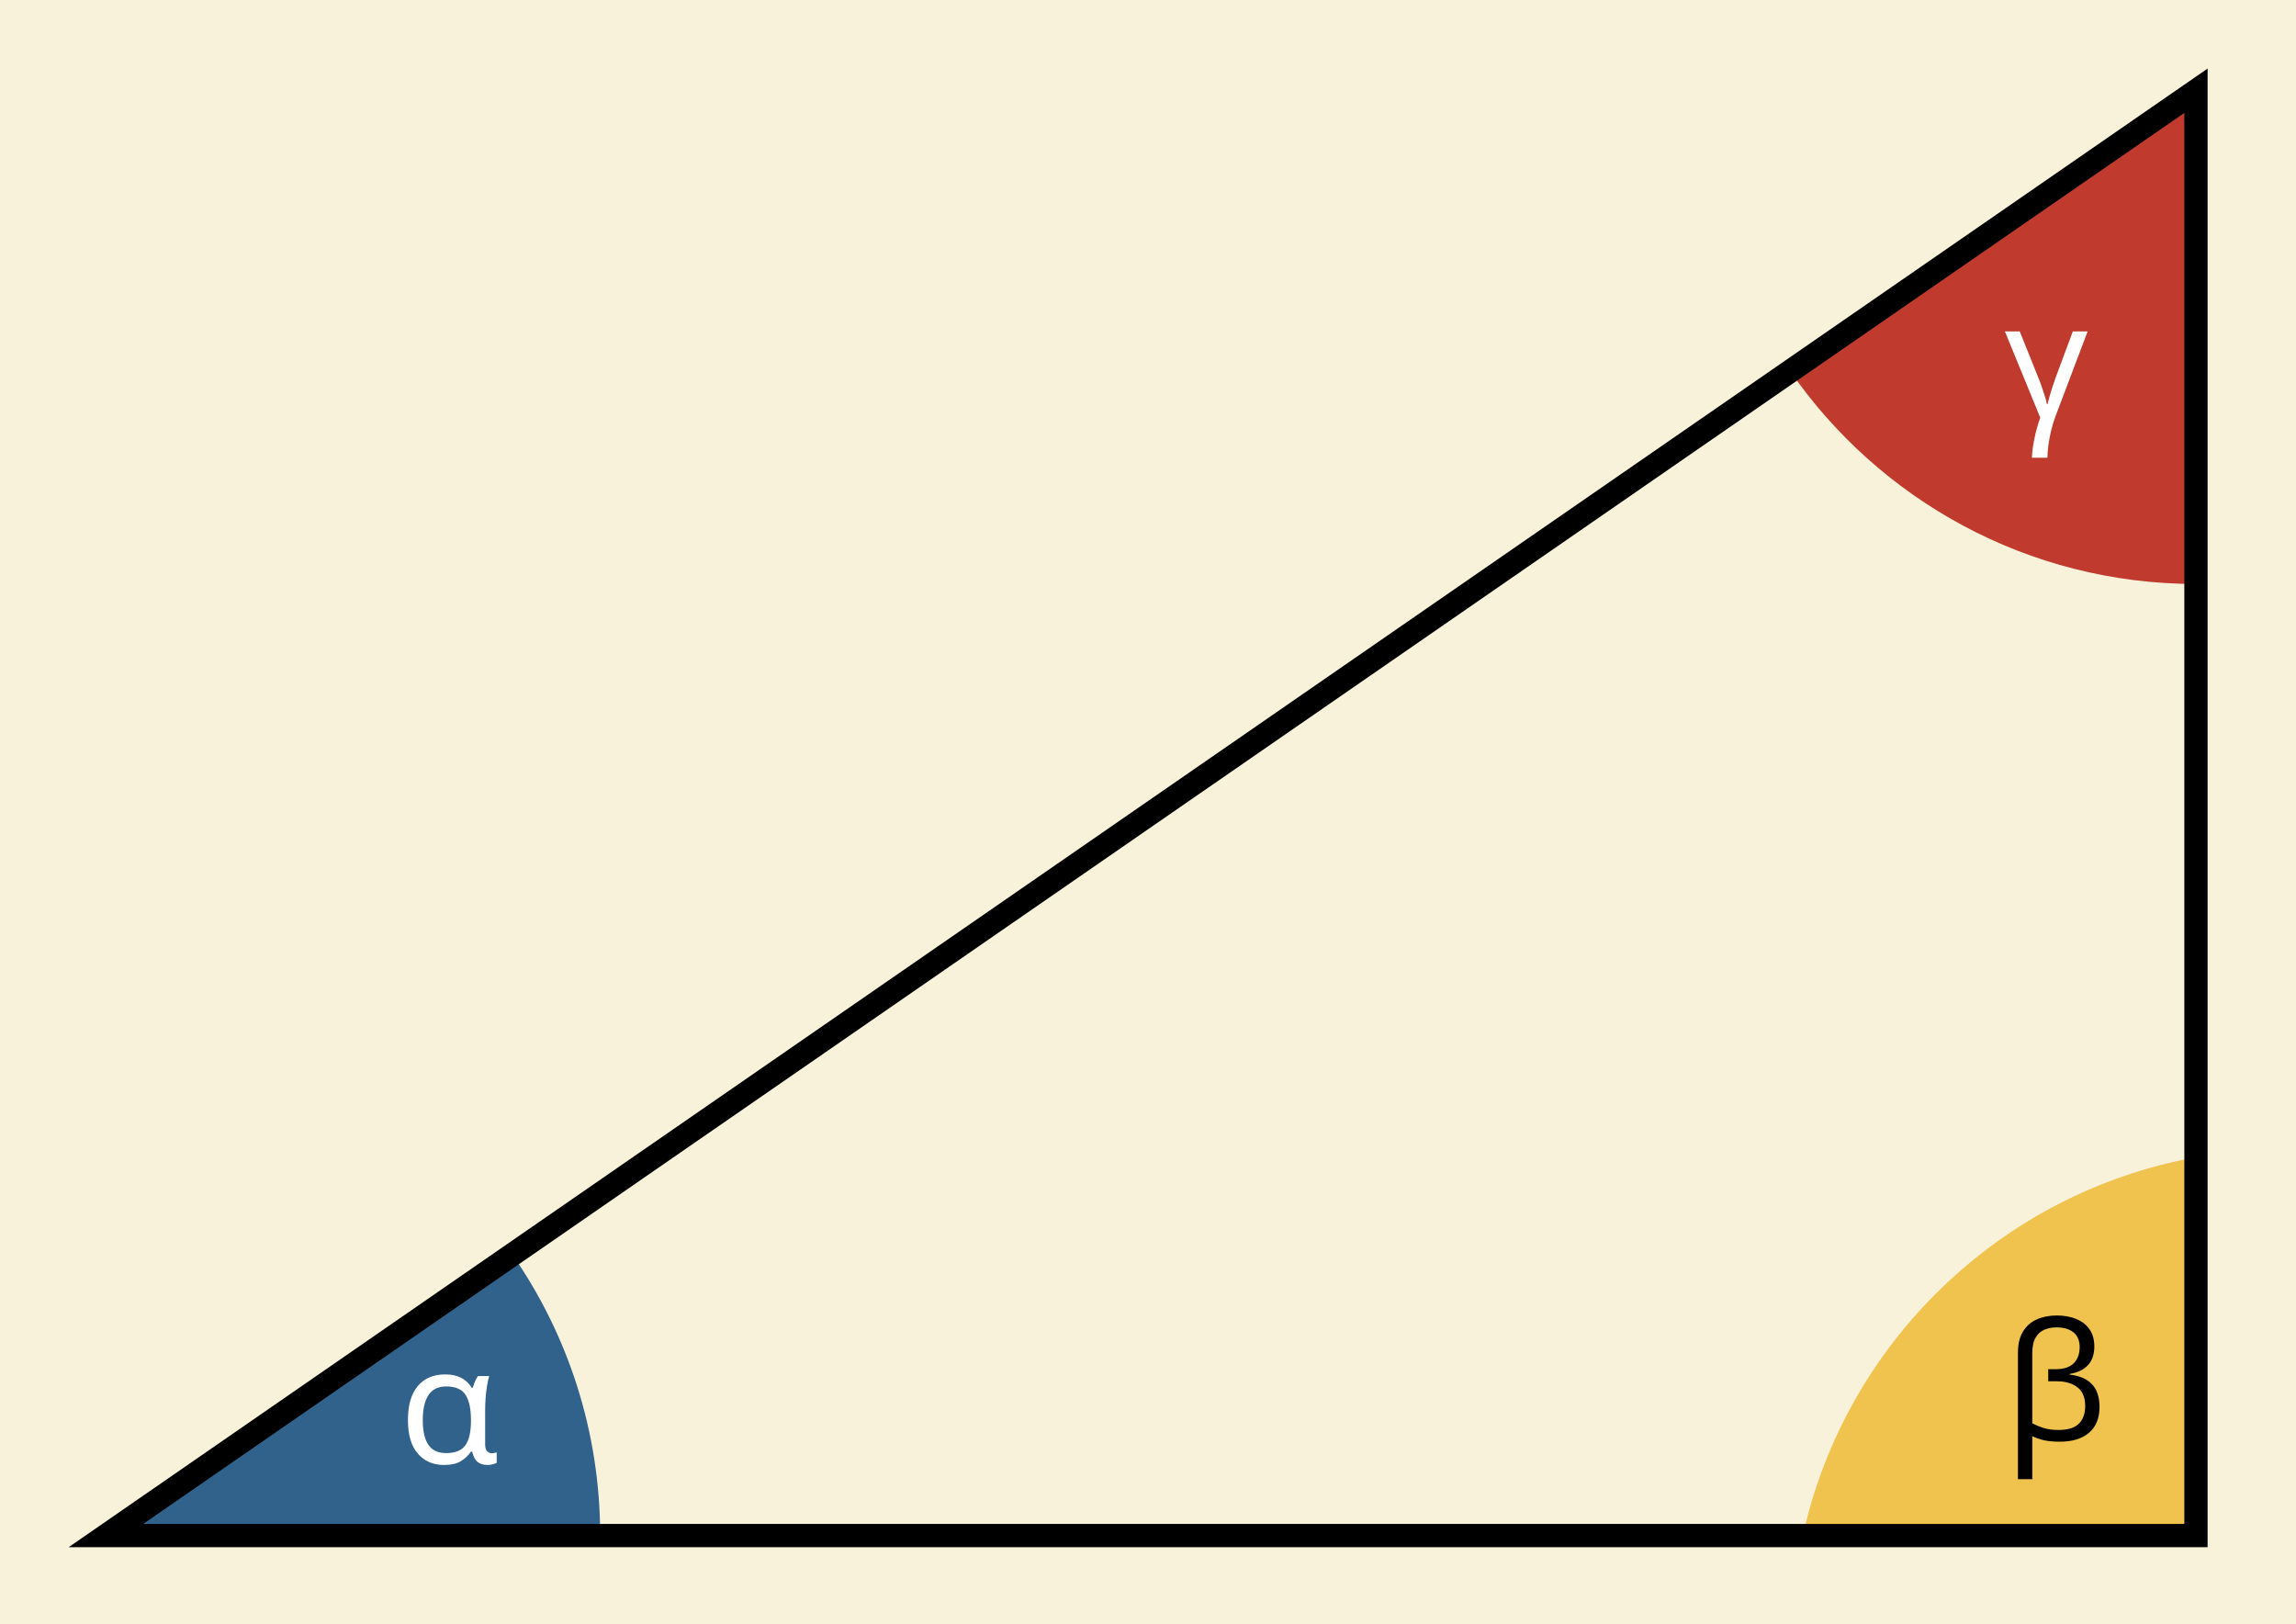
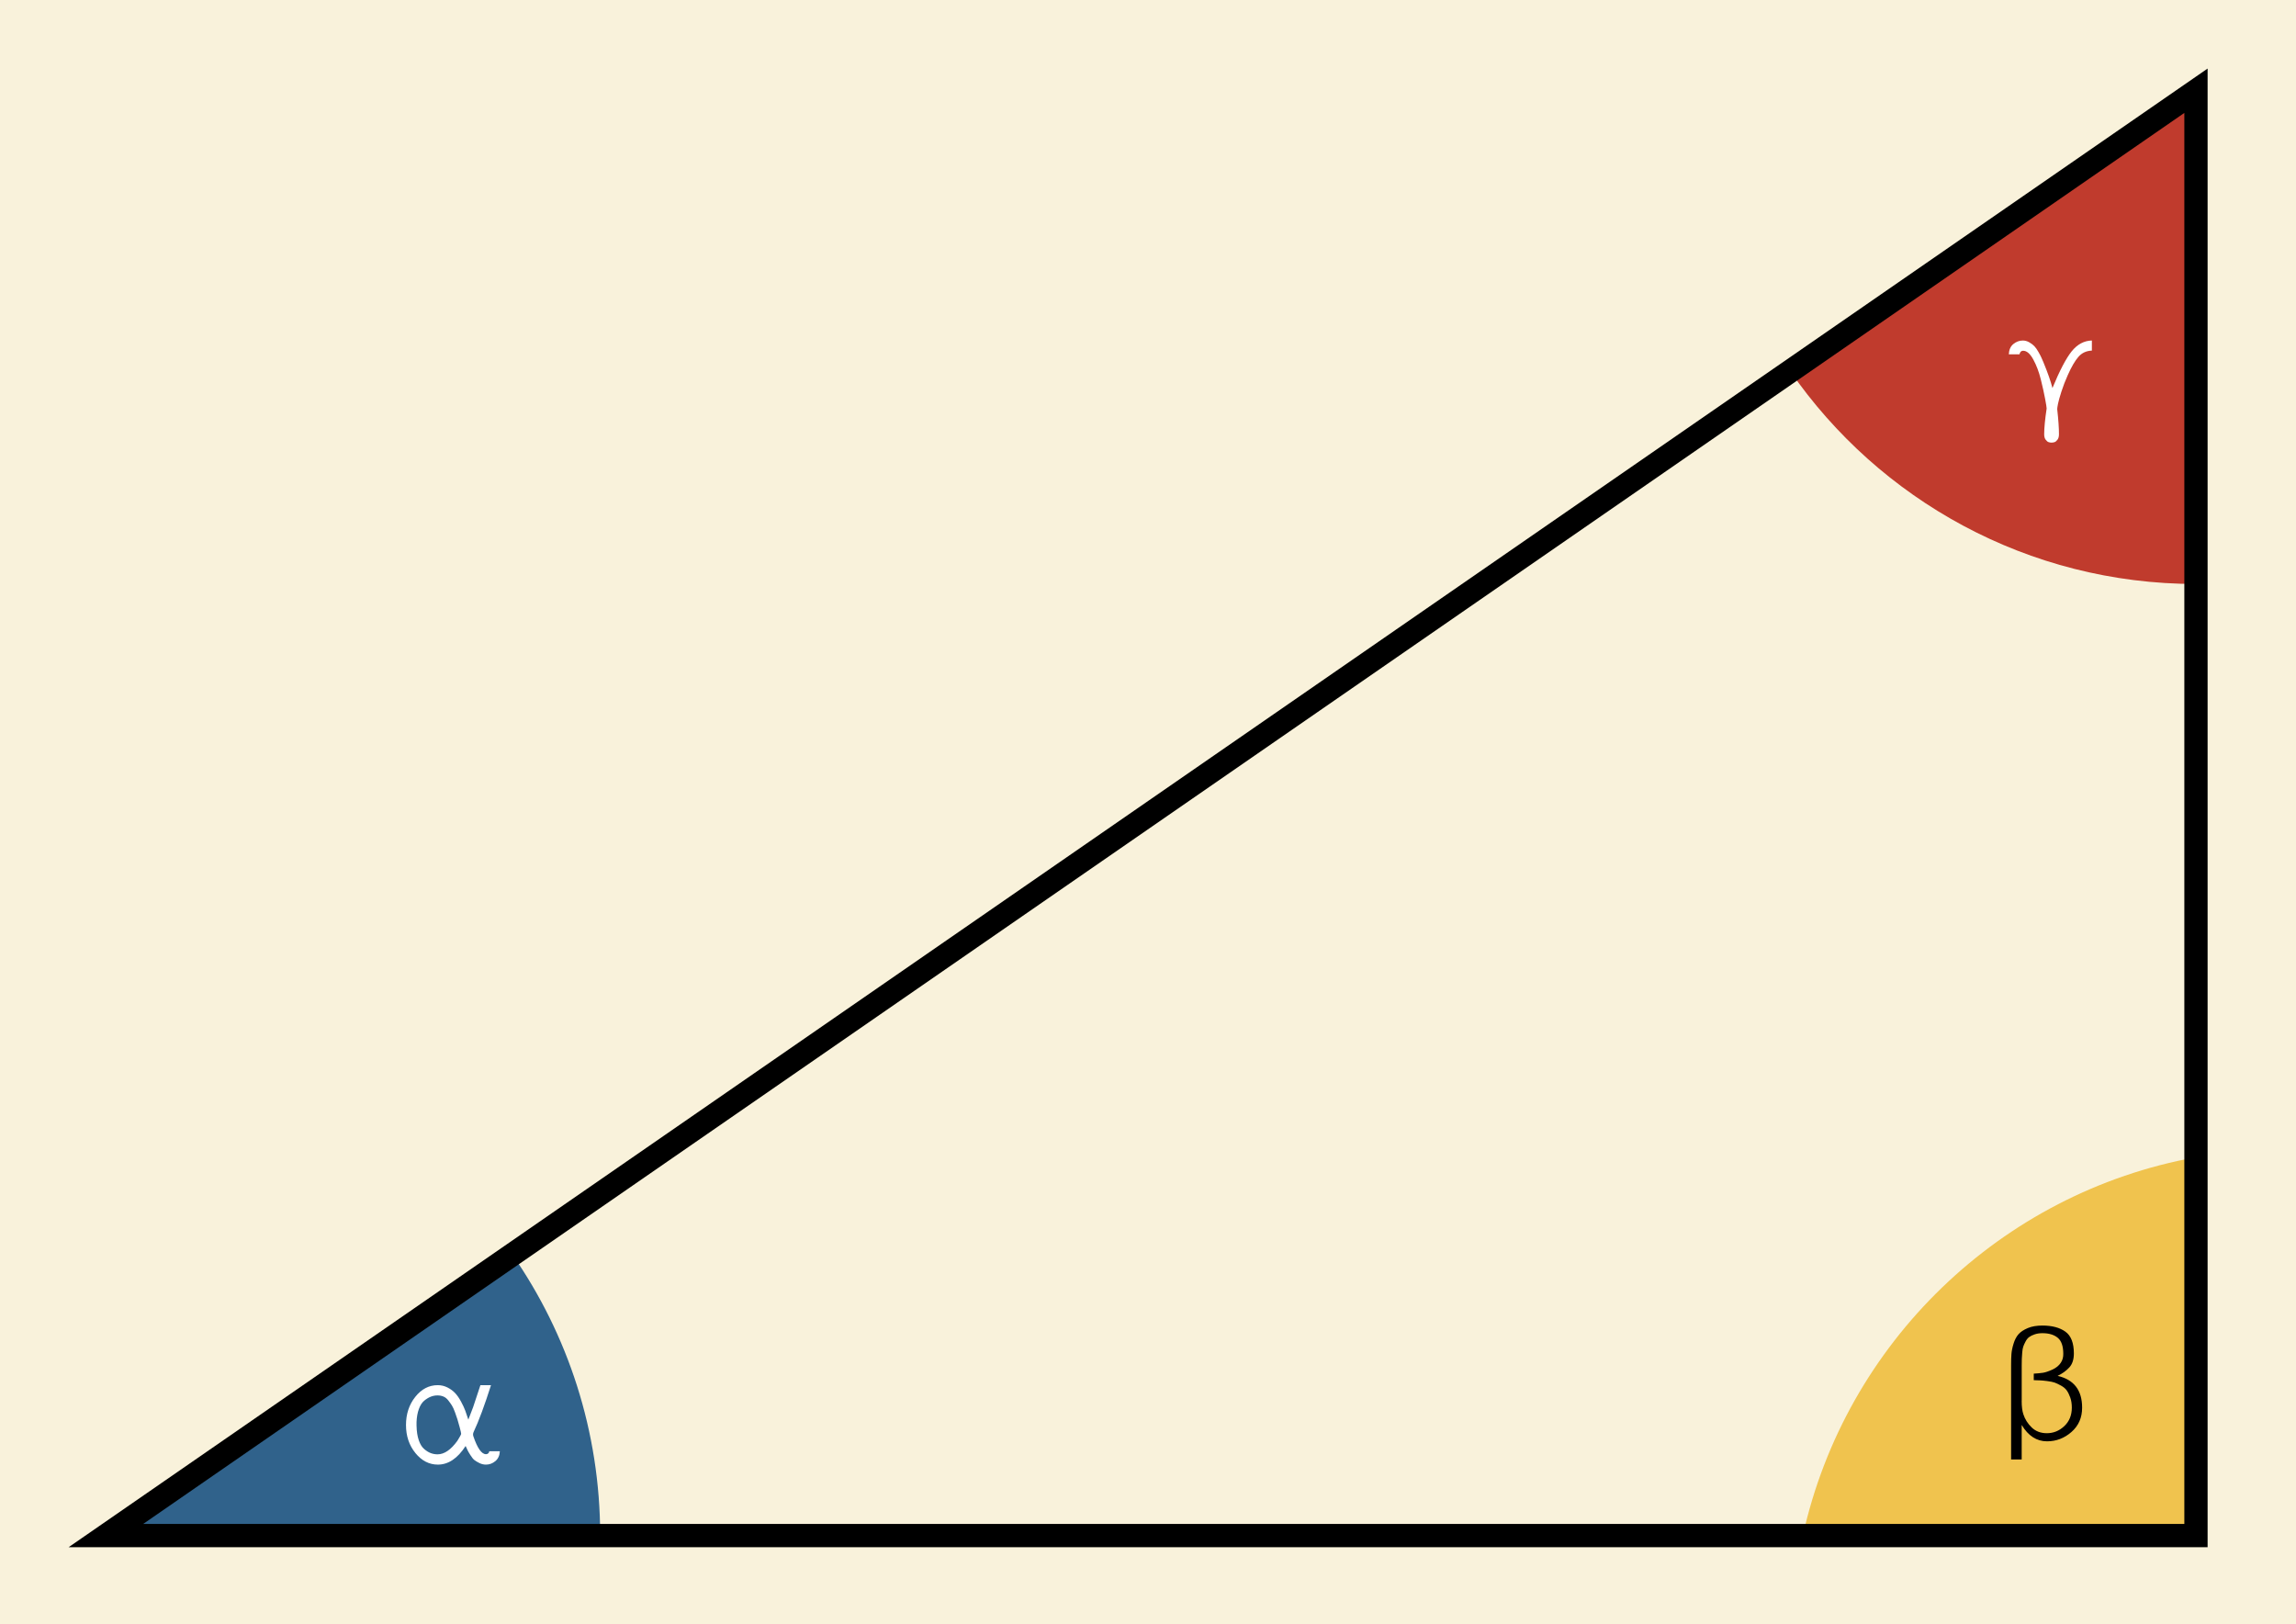
<svg xmlns="http://www.w3.org/2000/svg" id="Ebene_1" data-name="Ebene 1" viewBox="0 0 987 698">
-   <defs>
-     <style>
-       .cls-1, .cls-2 {
-         font-family: CMUBright-Roman, 'CMU Bright';
-         font-size: 70px;
-       }
- 
-       .cls-2 {
-         fill: #fff;
-       }
- 
-       .cls-3, .cls-4, .cls-5, .cls-6, .cls-7 {
-         stroke-width: 0px;
-       }
- 
-       .cls-4 {
-         fill: #f9f2db;
-       }
- 
-       .cls-5 {
-         fill: #c03b2d;
-       }
- 
-       .cls-6 {
-         fill: #30628b;
-       }
- 
-       .cls-7 {
-         fill: #f0c34e;
-       }
-     </style>
-   </defs>
-   <rect class="cls-4" width="987" height="698" />
-   <path class="cls-6" d="m258,660H45.53l174.72-120.77c23.8,34.26,37.75,75.89,37.75,120.77Z" />
-   <path class="cls-7" d="m944,497.4v162.6h-168.99c18.31-82.8,85.06-147.41,168.99-162.6Z" />
-   <path class="cls-5" d="m944,39v212c-72.3,0-136.15-36.2-174.41-91.46l174.41-120.54Z" />
-   <path class="cls-3" d="m949,665H29.5L949,29.47v635.53Zm-887.44-10h877.44V48.53l-166.57,115.12L223.09,543.34l-161.54,111.66Z" />
-   <text class="cls-2" transform="translate(171.52 628.95)">
-     <tspan x="0" y="0">α</tspan>
-   </text>
-   <text class="cls-1" transform="translate(861.52 618.95)">
-     <tspan x="0" y="0">β</tspan>
-   </text>
-   <text class="cls-2" transform="translate(861.52 179.95)">
-     <tspan x="0" y="0">γ</tspan>
-   </text>
+   <rect width="987" height="698" fill="#f9f2db" />
+   <path d="M258,660H45.53l174.72-120.77c23.8,34.26,37.75,75.89,37.75,120.77Z" fill="#30628b" />
+   <path d="M944,497.4v162.6h-168.99c18.31-82.8,85.06-147.41,168.99-162.6Z" fill="#f0c34e" />
+   <path d="M944,39v212c-72.3,0-136.15-36.2-174.41-91.46l174.41-120.54Z" fill="#c03b2d" />
+   <path d="M949,665H29.5L949,29.47v635.53ZM61.56,655h877.44V48.53l-166.57,115.12L223.09,543.34l-161.54,111.66Z" />
+   <path d="M178.58,624.53c-2.7-3.31-4.05-7.33-4.05-12.05s1.33-8.76,4-12.11,5.88-5.02,9.64-5.02c1.5,0,2.91.34,4.22,1.01,1.31.67,2.4,1.48,3.28,2.42.88.94,1.71,2.14,2.51,3.62.8,1.48,1.41,2.78,1.83,3.91.42,1.13.86,2.42,1.32,3.86l2.05-5.35,3.14-9.47h4.55c-2.76,8.69-5.25,15.41-7.49,20.17-.27.61-.3,1.23-.07,1.87,1.73,5.09,3.53,7.63,5.4,7.63.36,0,.66-.1.89-.29.23-.19.37-.38.43-.55.06-.17.09-.31.09-.42h4.55c-.09,1.82-.73,3.24-1.93,4.24s-2.54,1.5-4.02,1.5c-.98,0-1.93-.22-2.84-.67-.91-.45-1.62-.88-2.14-1.29s-1.09-1.12-1.73-2.14c-.64-1.01-1.03-1.67-1.16-1.98s-.43-.95-.89-1.92c-3.46,5.34-7.44,8-11.93,8-3.74,0-6.96-1.66-9.66-4.97ZM179.07,612.88c.05,2.35.36,4.39.94,6.1.58,1.72,1.36,2.99,2.34,3.83.98.84,1.94,1.42,2.87,1.76.93.34,1.89.51,2.87.51,2.89,0,5.74-1.94,8.54-5.83,1.07-1.72,1.61-2.71,1.61-2.98,0-.32-.21-1.24-.62-2.78-.46-1.63-.78-2.76-.97-3.41-.19-.64-.54-1.64-1.03-3-.49-1.36-.95-2.36-1.37-3.02-.42-.66-.93-1.37-1.54-2.15-.6-.78-1.29-1.33-2.07-1.66-.77-.33-1.63-.49-2.56-.49-1.03,0-2.01.19-2.94.56-.93.37-1.87.95-2.8,1.73-.93.78-1.69,1.96-2.27,3.54s-.92,3.46-1.01,5.63v1.66Z" fill="#fff" />
+   <path d="M864.53,627.29v-40.49c0-1.91.04-3.51.14-4.8.09-1.29.39-2.78.91-4.47s1.23-3.05,2.14-4.08c.91-1.02,2.24-1.9,3.97-2.63,1.73-.73,3.83-1.09,6.3-1.09,4.14,0,7.43.88,9.87,2.62s3.65,4.88,3.65,9.39c0,2.56-.65,4.56-1.96,5.99s-2.98,2.64-5.02,3.62c7.02,1.63,10.53,6.18,10.53,13.67,0,4.3-1.53,7.79-4.59,10.46-3.06,2.68-6.56,4.01-10.5,4.01-4.45,0-8.08-2.35-10.89-7.04v14.83h-4.54ZM869.07,602.13c0,2.36.24,4.26.72,5.71.71,2.18,1.91,4.08,3.61,5.71s3.87,2.45,6.49,2.45c2.84,0,5.34-1.01,7.5-3.04,2.16-2.03,3.24-4.68,3.24-7.95,0-1.64-.22-3.08-.67-4.33-.44-1.25-.95-2.27-1.5-3.05-.56-.79-1.37-1.47-2.44-2.07-1.07-.59-1.98-1.02-2.73-1.3-.75-.27-1.83-.49-3.23-.67s-2.38-.27-2.94-.29c-.56-.02-1.51-.06-2.85-.1v-2.8c1.6-.09,2.92-.22,3.98-.38,1.05-.16,2.39-.61,4.03-1.36s2.85-1.75,3.65-3c.71-1.07,1.05-2.32,1.03-3.75,0-3.3-.79-5.61-2.38-6.92-1.59-1.32-3.78-1.98-6.59-1.98-1.21,0-2.31.16-3.29.49-.98.33-1.78.71-2.38,1.16-.61.44-1.13,1.08-1.57,1.92-.45.84-.78,1.57-.99,2.19-.22.62-.37,1.5-.46,2.64-.09,1.13-.15,2.02-.17,2.65-.02.63-.04,1.55-.04,2.75v15.31Z" />
+   <path d="M863.54,152.3c.09-1.96.75-3.44,1.97-4.44,1.22-1,2.58-1.5,4.08-1.5.93,0,1.85.26,2.75.77.9.51,1.63,1.07,2.2,1.67.57.6,1.16,1.44,1.76,2.51.6,1.07,1.01,1.84,1.21,2.31.21.47.5,1.15.89,2.03,1.91,4.63,3.21,8.34,3.9,11.14,3.08-7.47,5.83-12.73,8.25-15.76,2.43-3.03,5.33-4.59,8.7-4.68v4.34c-2.37.09-4.3.98-5.78,2.68-1.48,1.69-3.01,4.31-4.58,7.85-1.07,2.38-1.98,4.74-2.73,7.08s-1.24,4.09-1.47,5.25c-.23,1.15-.34,1.92-.34,2.28.52,4.73.77,8.35.75,10.84,0,.98-.21,1.75-.63,2.31-.42.56-.84.91-1.26,1.05-.42.14-.86.21-1.32.21-.41,0-.83-.07-1.25-.21-.42-.14-.84-.49-1.26-1.05-.42-.56-.63-1.33-.63-2.31,0-2.68.35-6.38,1.06-11.11,0-.41-.22-1.81-.67-4.2-.44-2.39-1.07-5.18-1.86-8.37-.8-3.19-1.87-6.02-3.23-8.51-1.36-2.48-2.8-3.72-4.32-3.72-.27,0-.51.05-.7.15-.19.1-.35.22-.46.36-.12.14-.19.28-.24.43-.04.15-.09.27-.14.38l-.07.22h-4.58Z" fill="#fff" />
</svg>
